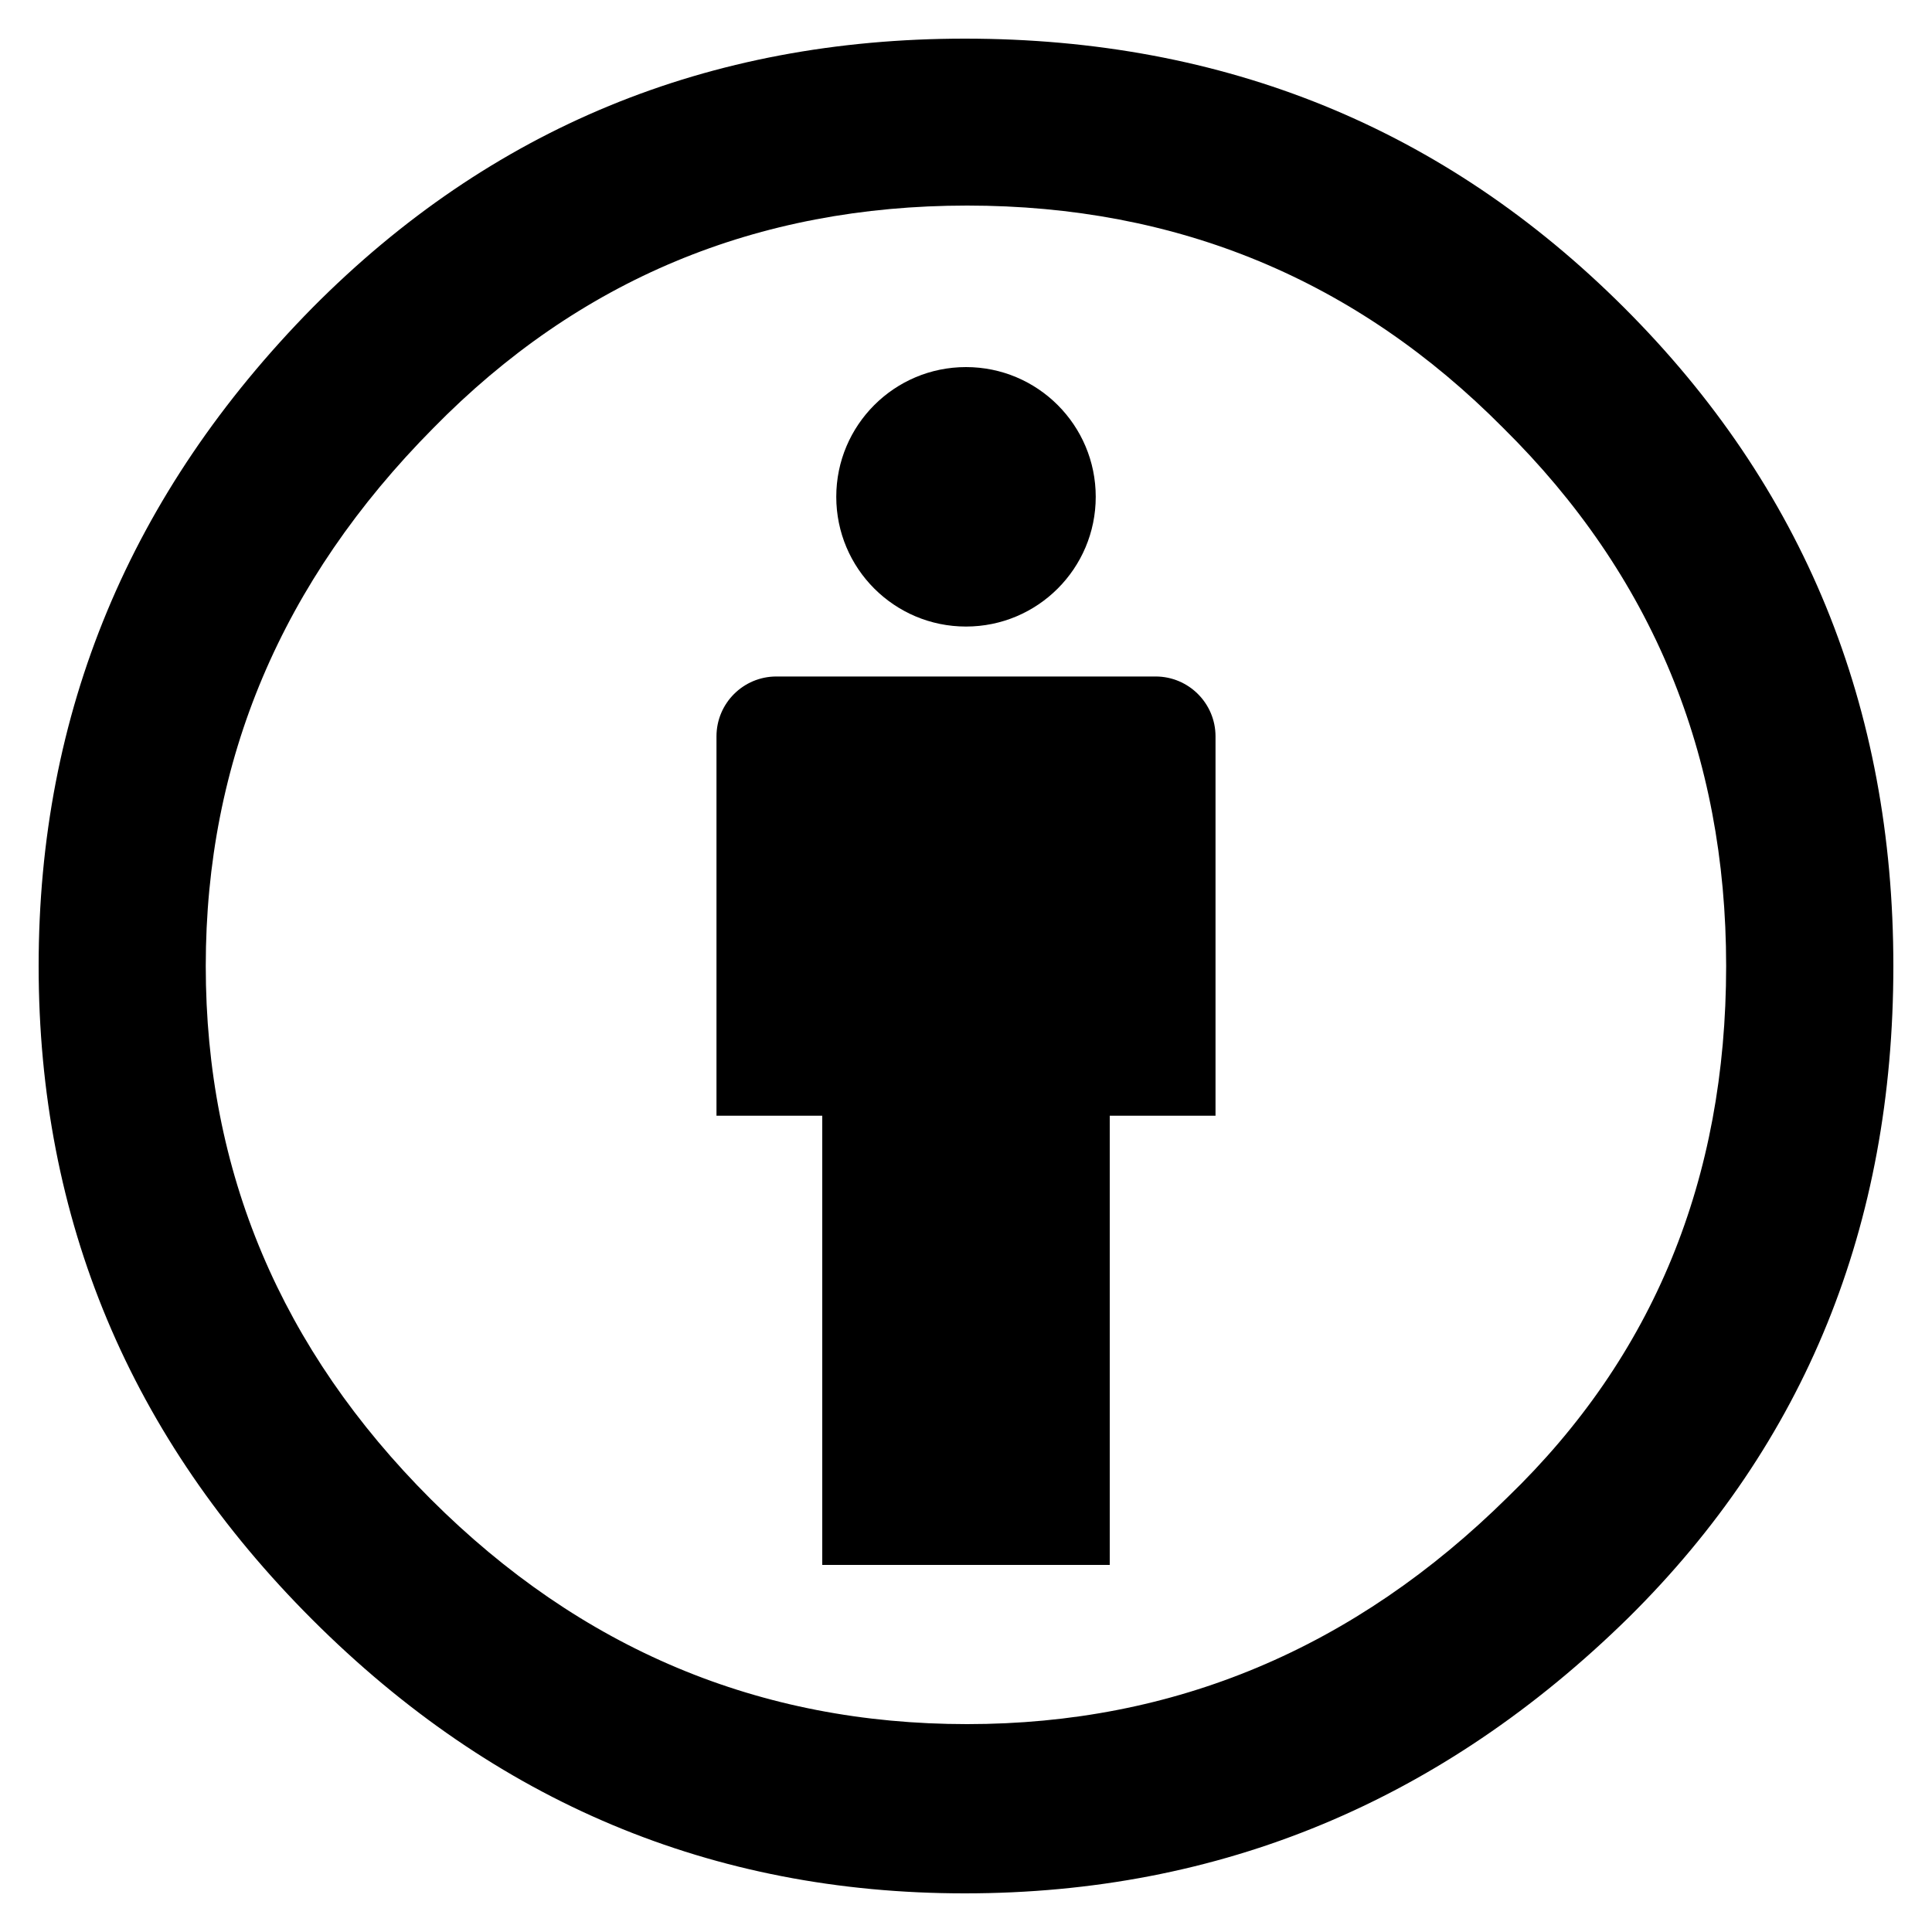
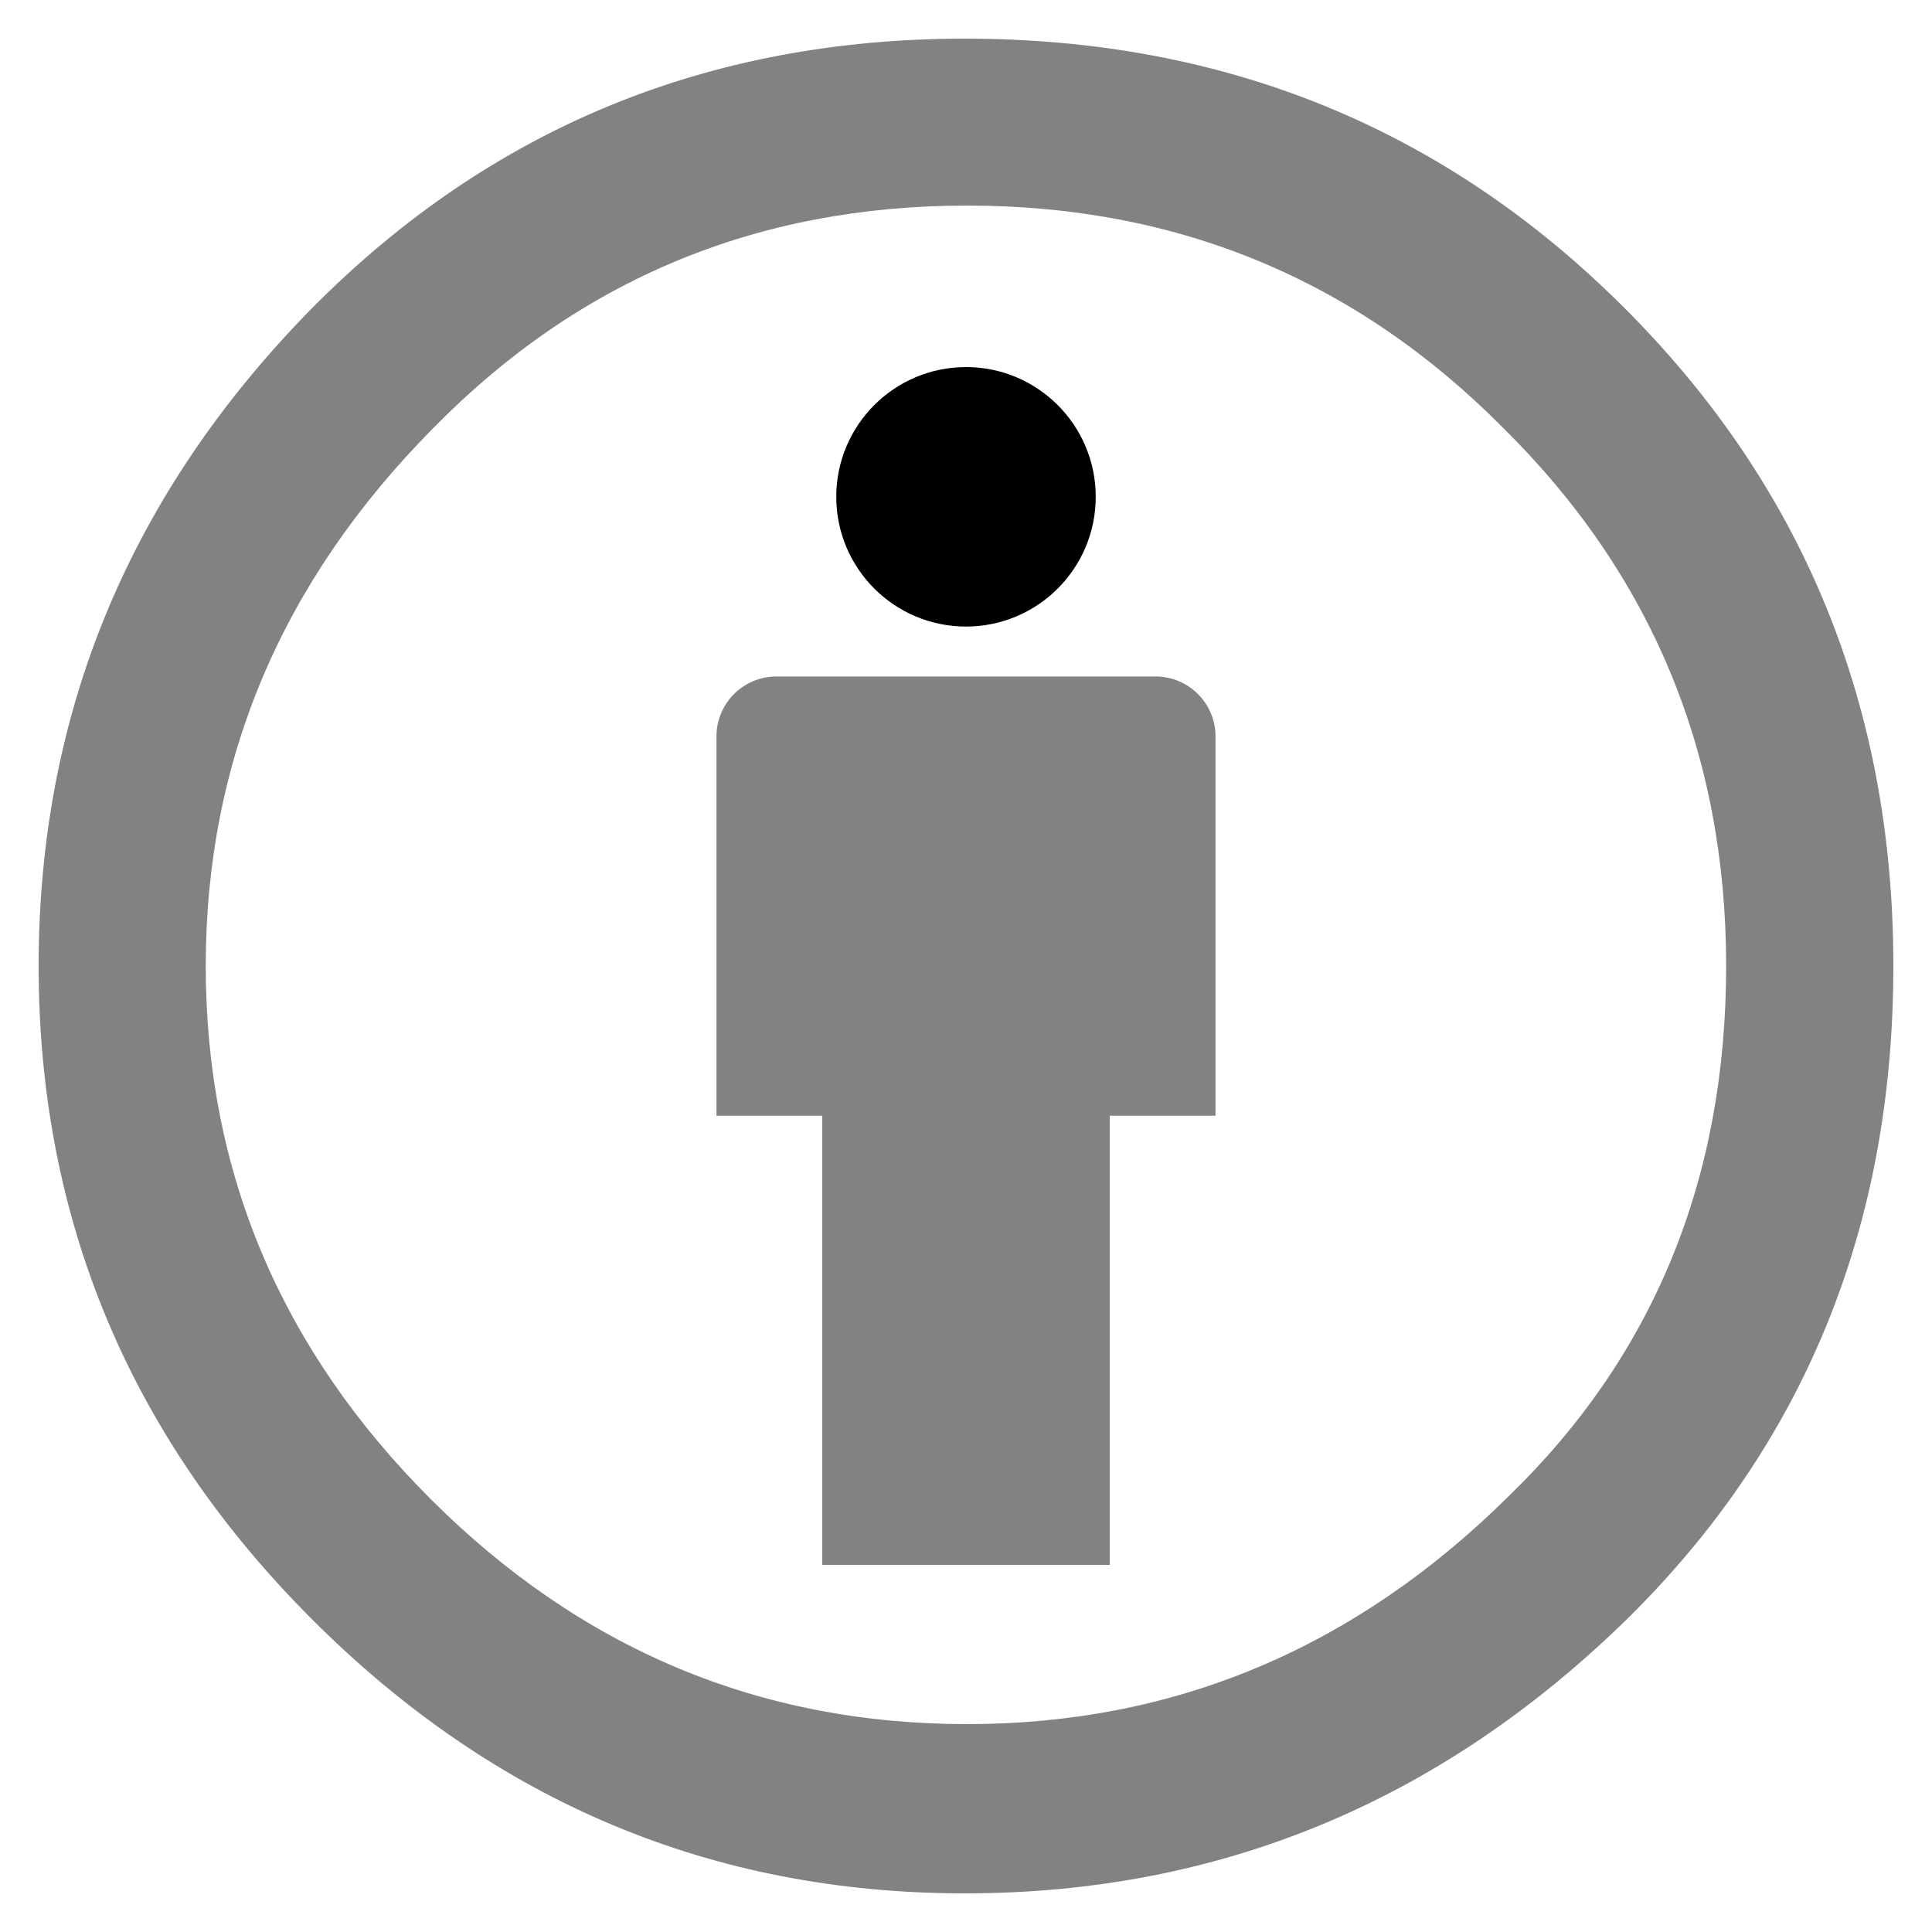
<svg xmlns="http://www.w3.org/2000/svg" version="1.1" id="Creative_Commons_Attribution" x="0px" y="0px" viewBox="0 0 20 20" enable-background="new 0 0 20 20" xml:space="preserve">
  <g>
-     <path d="M12.583,7.623c0-0.342-0.278-0.62-0.62-0.62H8.037   c-0.342,0-0.62,0.277-0.62,0.62v3.927h1.095v4.65h2.976v-4.65h1.095V7.623z" />
+     <path fill="#828282" d="M12.583,7.623c0-0.342-0.278-0.62-0.62-0.62H8.037   c-0.342,0-0.62,0.277-0.62,0.62v3.927h1.095v4.65h2.976v-4.65h1.095V7.623z" />
    <circle cx="10" cy="5.143" r="1.343" />
-     <path fill-rule="evenodd" clip-rule="evenodd" d="M9.988,0.4c-2.659,0-4.91,0.928-6.752,2.784   C1.345,5.104,0.4,7.376,0.4,10c0,2.624,0.945,4.88,2.835,6.768   c1.89,1.888,4.141,2.832,6.752,2.832c2.643,0,4.934-0.952,6.873-2.856   C18.687,14.936,19.6,12.688,19.6,10s-0.929-4.96-2.788-6.816   C14.954,1.328,12.679,0.4,9.988,0.4z M10.012,2.128   c2.179,0,4.029,0.768,5.551,2.304C17.101,5.952,17.869,7.808,17.869,10   c0,2.208-0.753,4.04-2.259,5.496c-1.586,1.568-3.452,2.352-5.599,2.352   c-2.147,0-3.997-0.776-5.551-2.328C2.907,13.968,2.13,12.128,2.13,10   c0-2.128,0.785-3.984,2.355-5.568C5.991,2.896,7.833,2.128,10.012,2.128z" />
+     <path fill="#828282" fill-rule="evenodd" clip-rule="evenodd" d="M9.988,0.4c-2.659,0-4.91,0.928-6.752,2.784   C1.345,5.104,0.4,7.376,0.4,10c0,2.624,0.945,4.88,2.835,6.768   c1.89,1.888,4.141,2.832,6.752,2.832c2.643,0,4.934-0.952,6.873-2.856   C18.687,14.936,19.6,12.688,19.6,10s-0.929-4.96-2.788-6.816   C14.954,1.328,12.679,0.4,9.988,0.4z M10.012,2.128   c2.179,0,4.029,0.768,5.551,2.304C17.101,5.952,17.869,7.808,17.869,10   c0,2.208-0.753,4.04-2.259,5.496c-1.586,1.568-3.452,2.352-5.599,2.352   c-2.147,0-3.997-0.776-5.551-2.328C2.907,13.968,2.13,12.128,2.13,10   c0-2.128,0.785-3.984,2.355-5.568C5.991,2.896,7.833,2.128,10.012,2.128z" />
  </g>
</svg>
